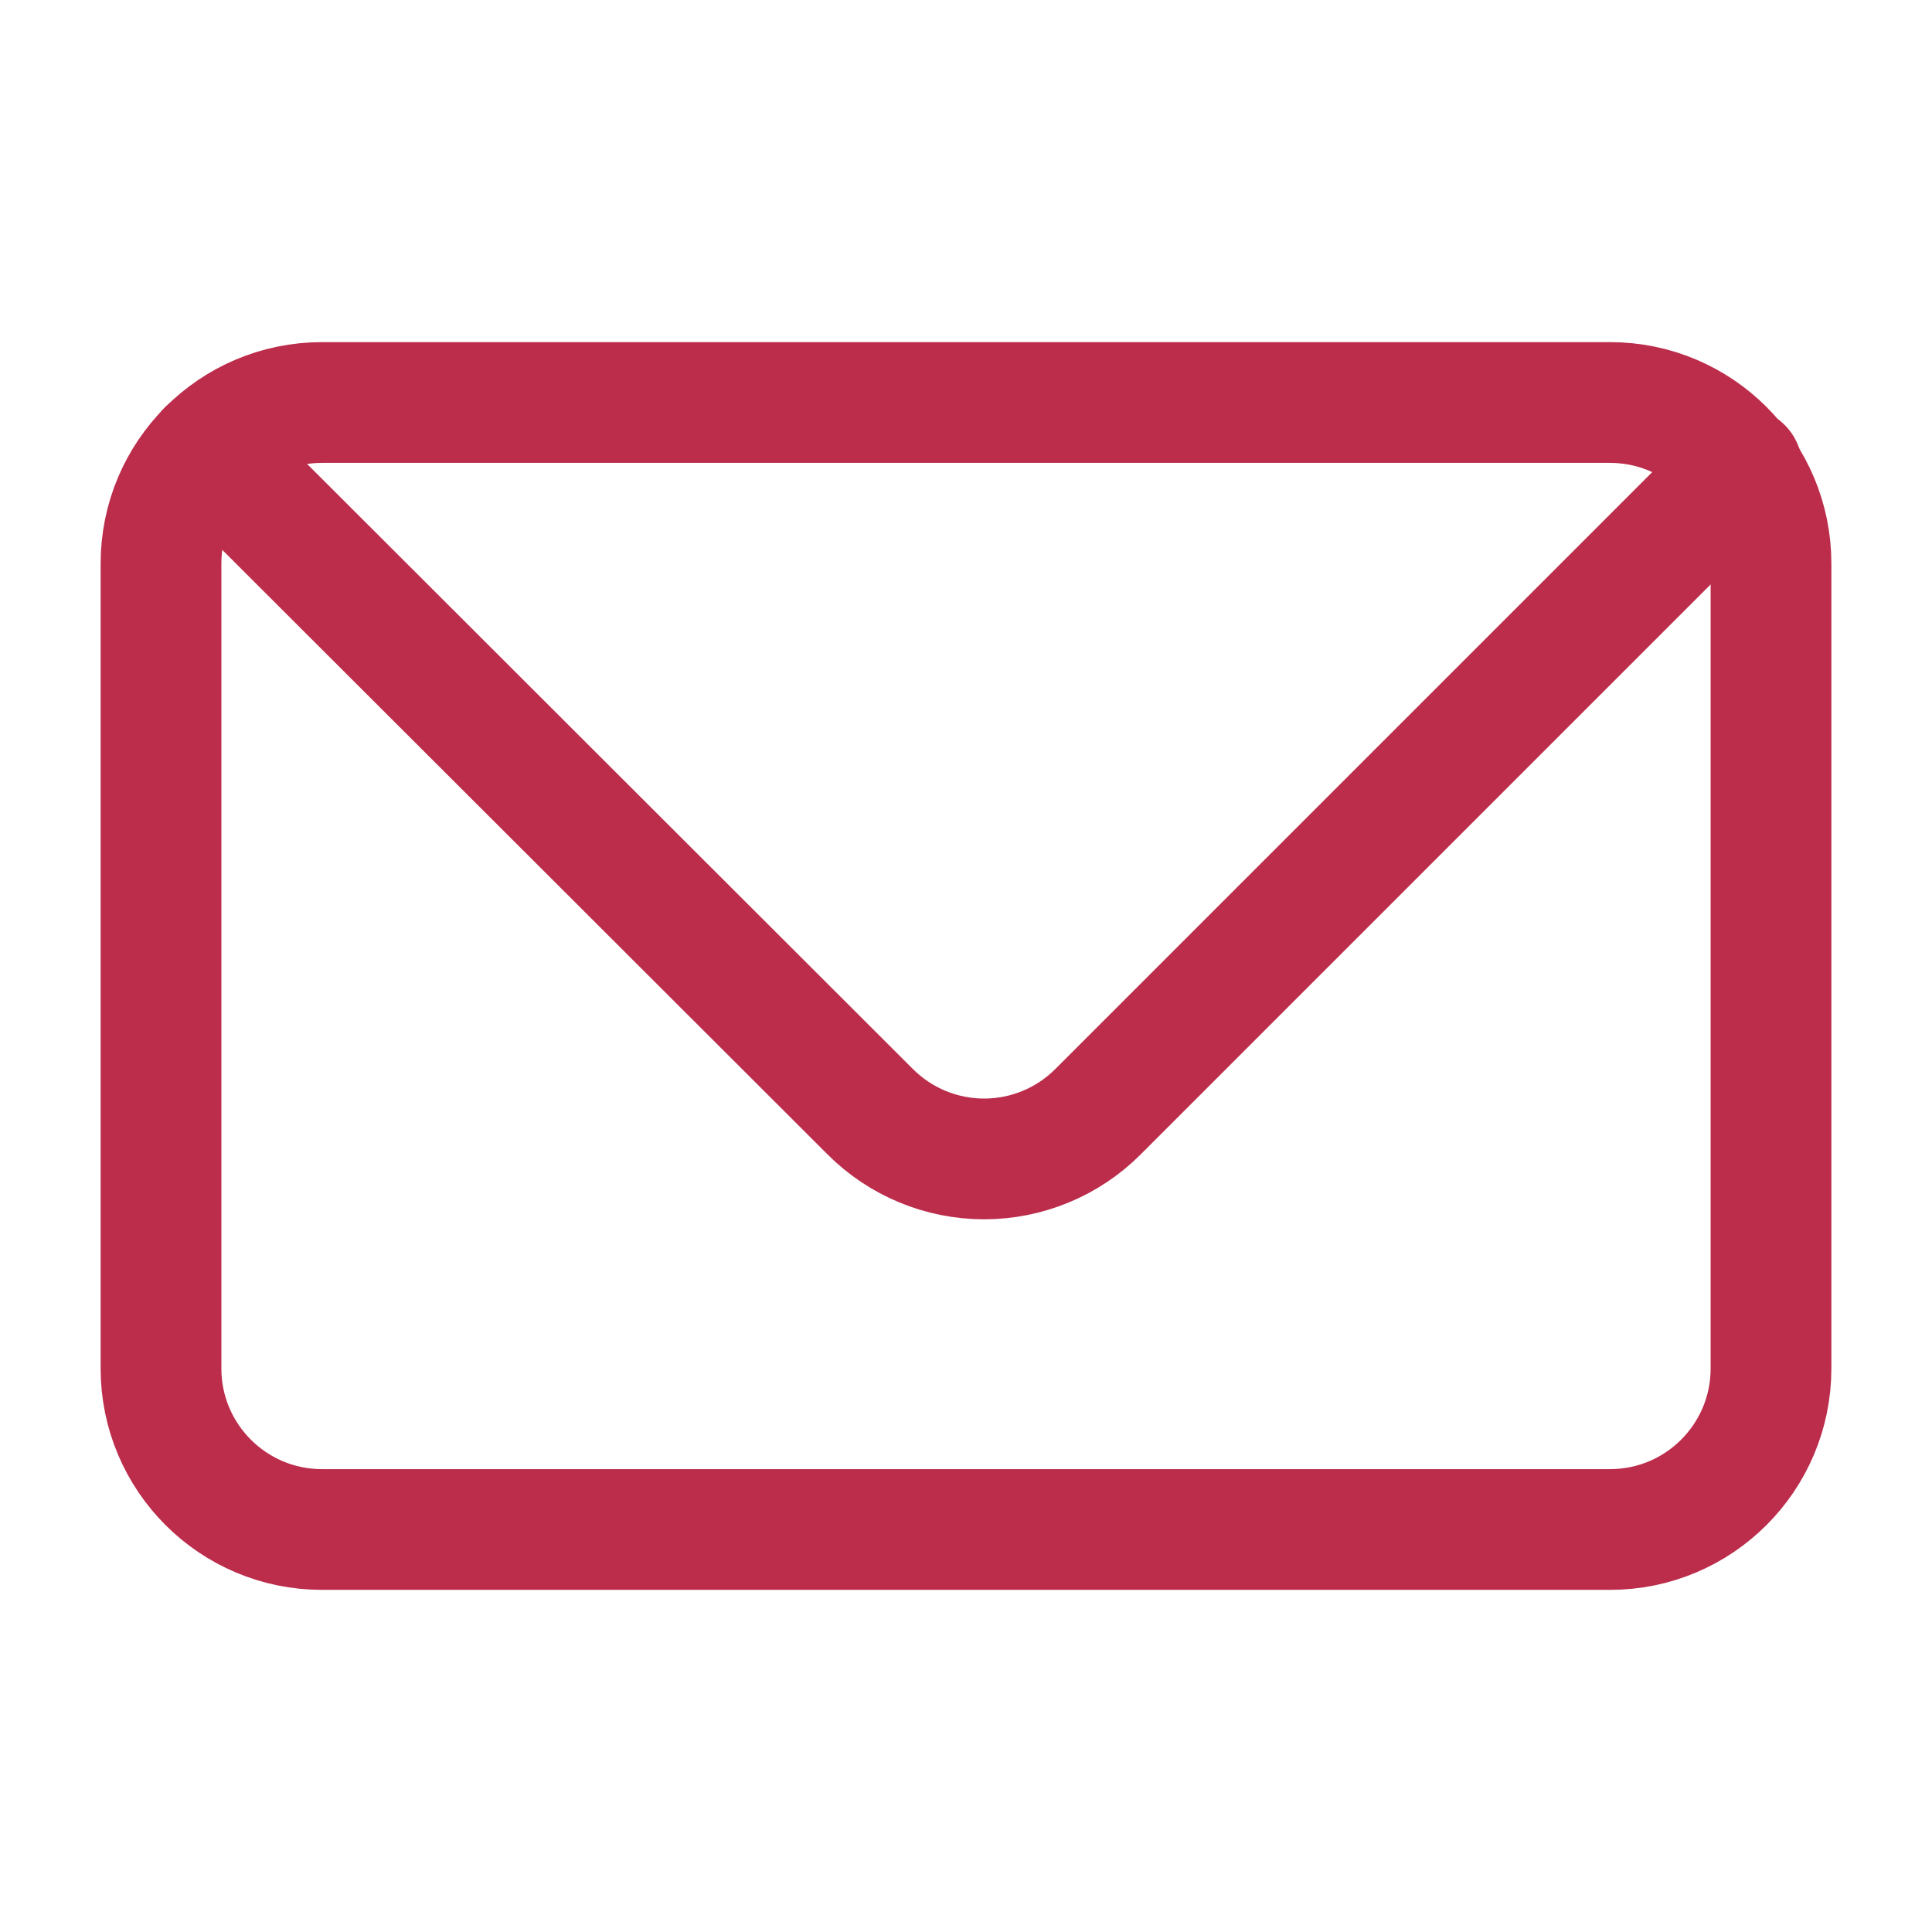
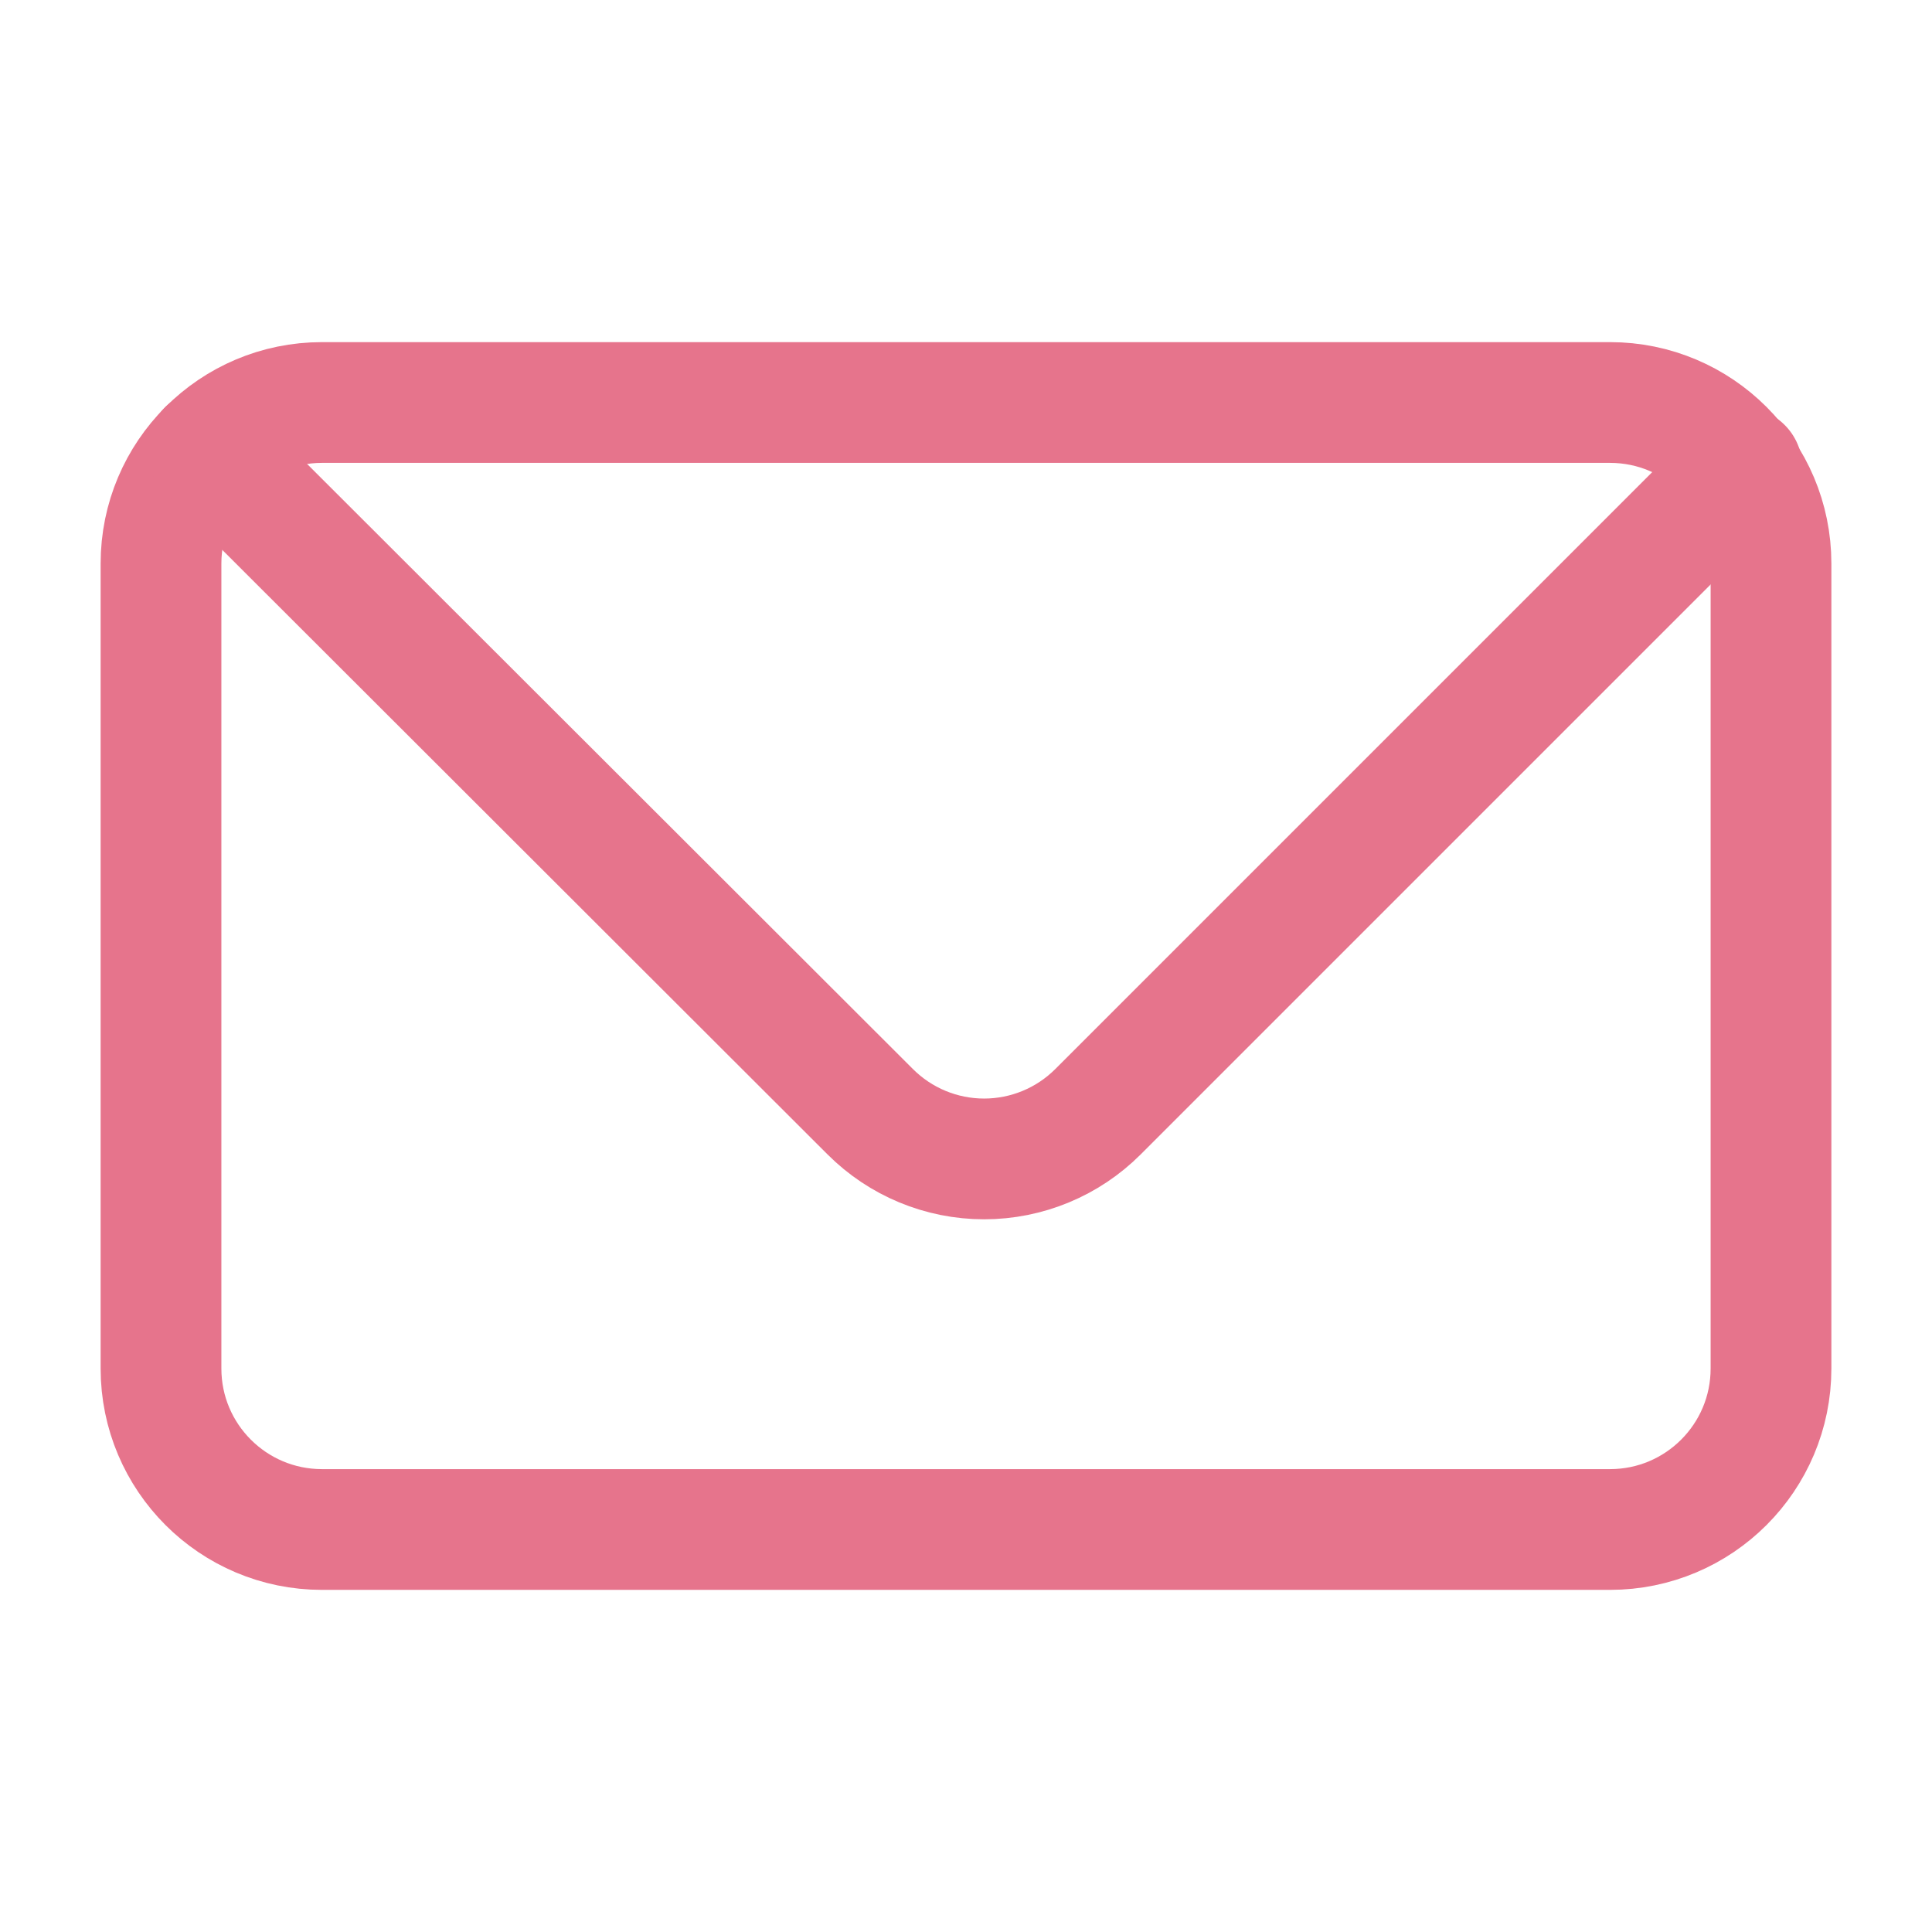
<svg xmlns="http://www.w3.org/2000/svg" width="800px" height="800px" viewBox="0 0 24 24">
  <defs>
-     <style>.cls-1,.cls-2{fill:none;stroke:#bc2d4c;stroke-linecap:round;stroke-width:1.5px;}.cls-1{stroke-linejoin:bevel;}.cls-2{stroke-linejoin:round;fill-rule:evenodd;}</style>
+     <style>.cls-1,.cls-2{fill:none;stroke:#e6748c;stroke-linecap:round;stroke-width:1.5px;}.cls-1{stroke-linejoin:bevel;}.cls-2{stroke-linejoin:round;fill-rule:evenodd;}</style>
  </defs>
  <g id="ic-contact-mail">
    <rect class="cls-1" x="2" y="5" width="20" height="14" rx="2" />
    <path class="cls-2" d="M2.58,5.59l8.23,8.22a2,2,0,0,0,2.83,0l8-8" />
  </g>
</svg>
